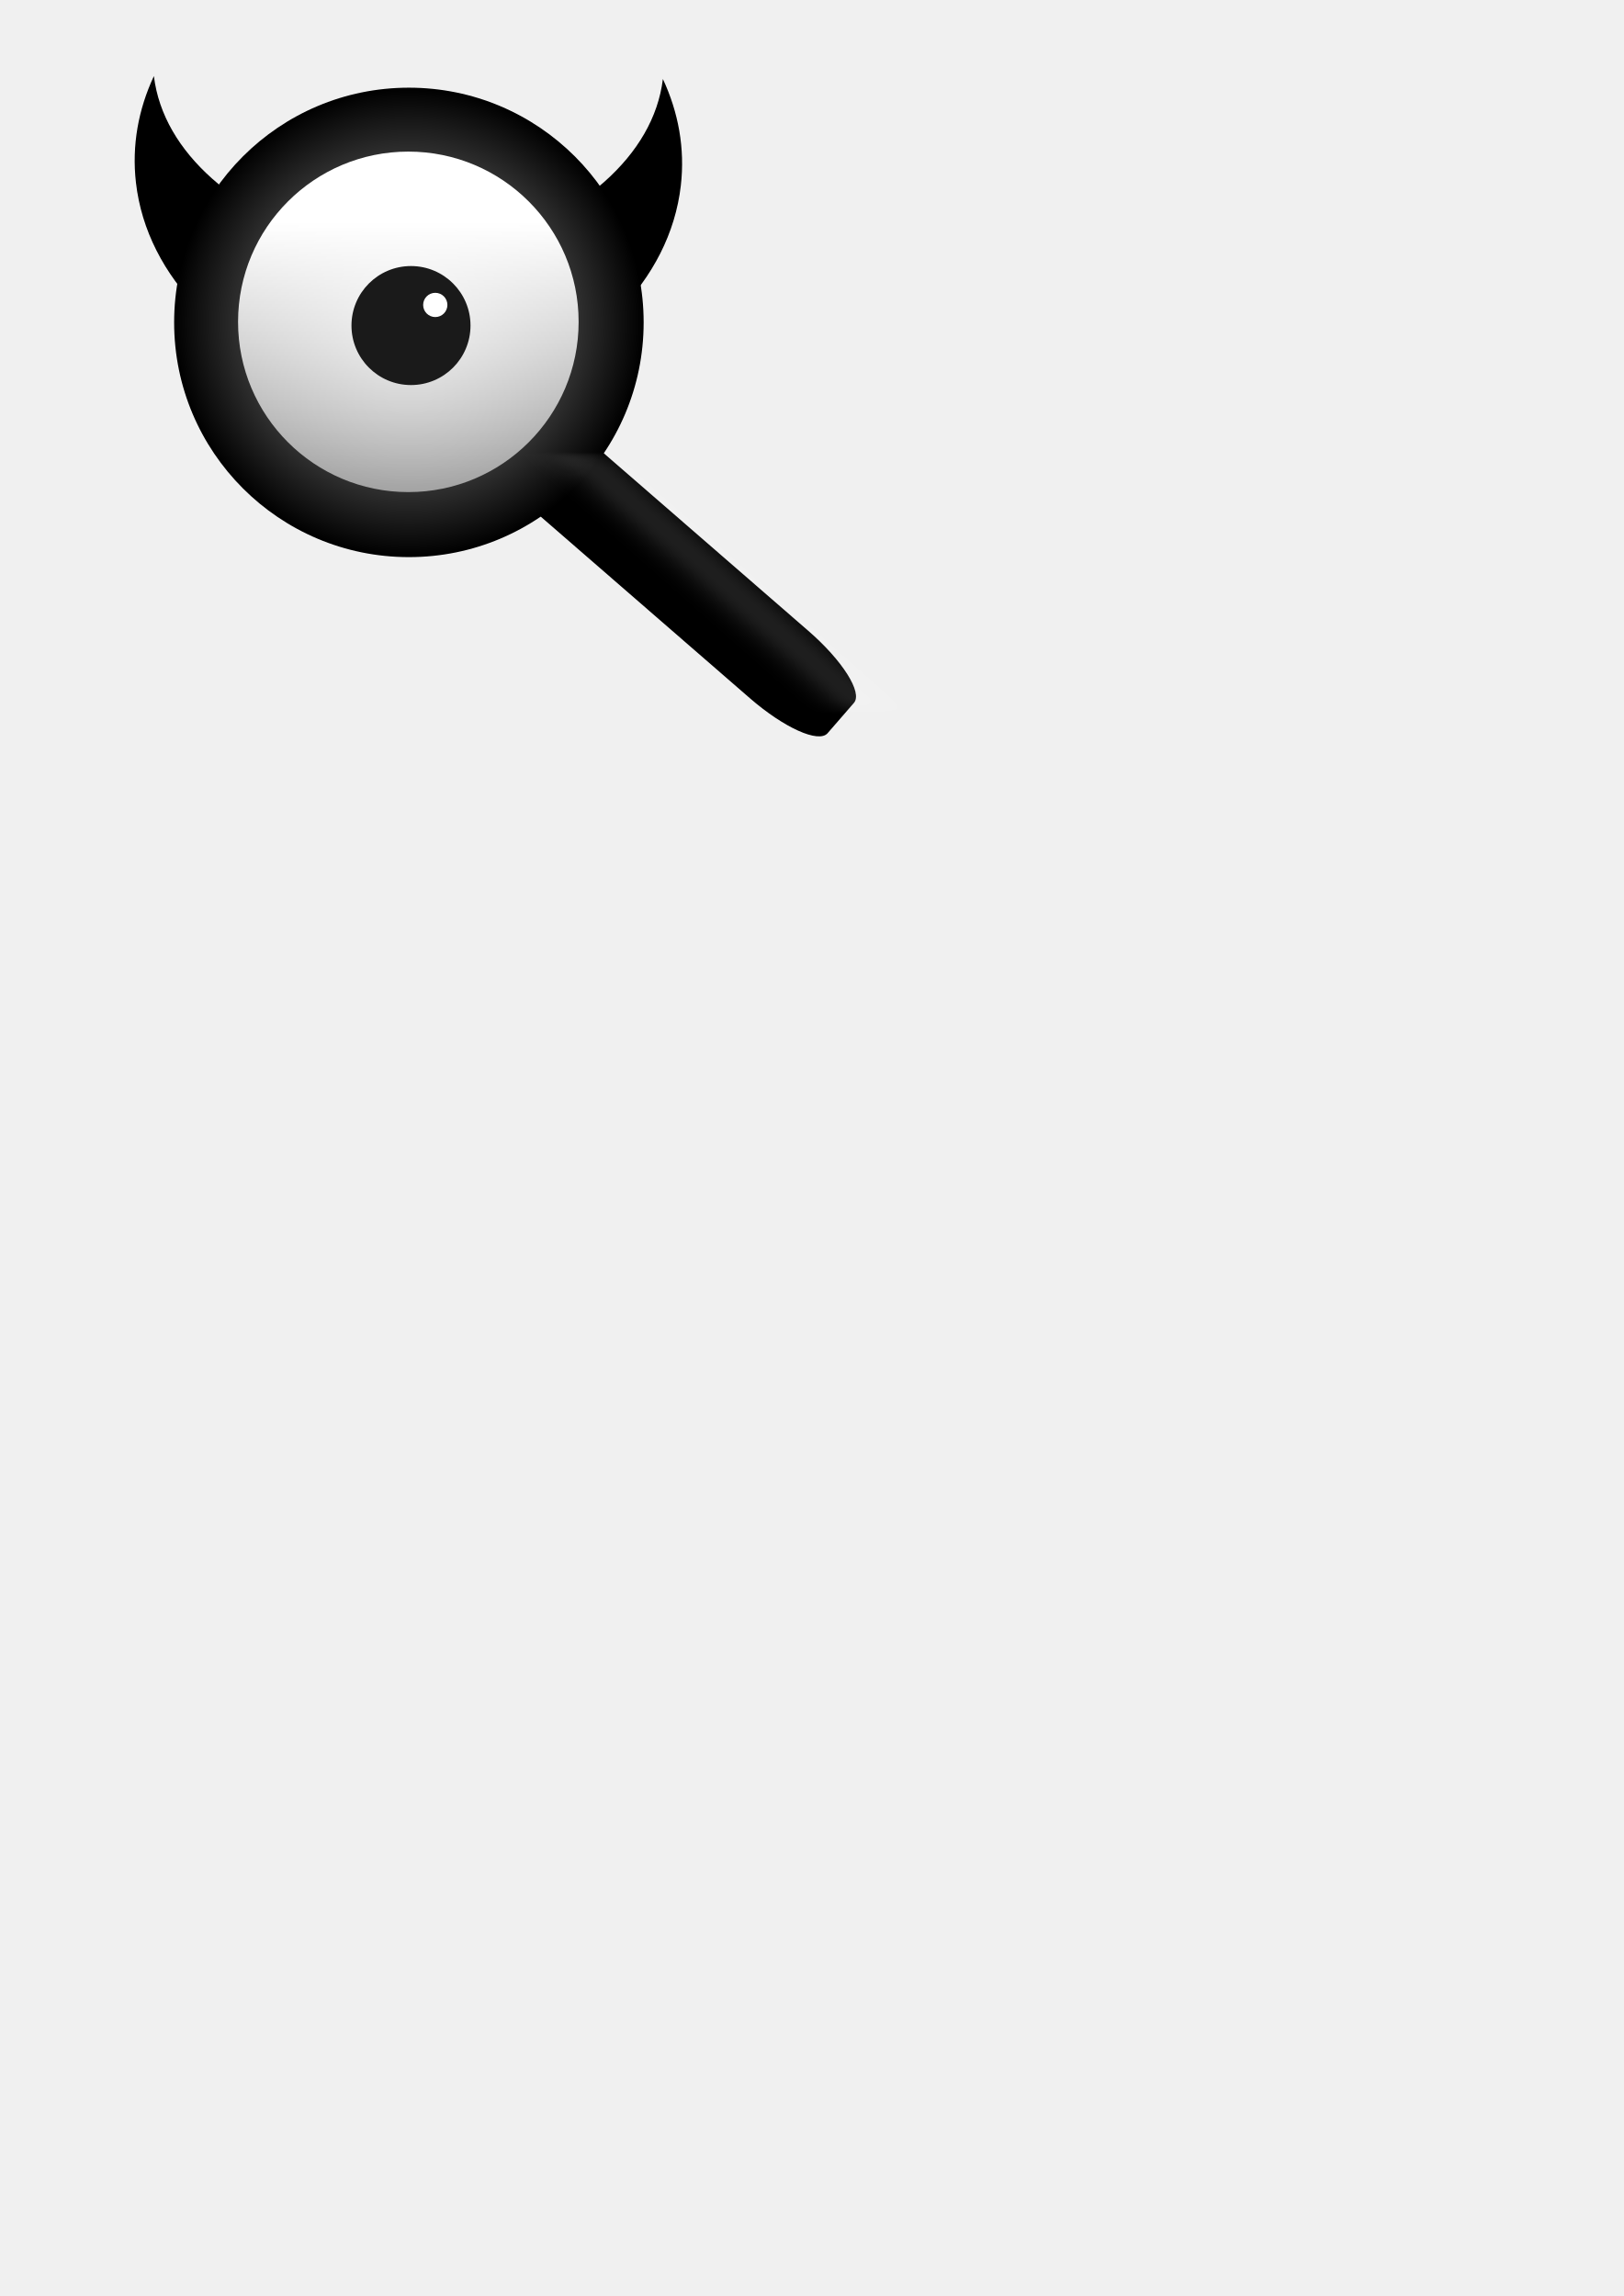
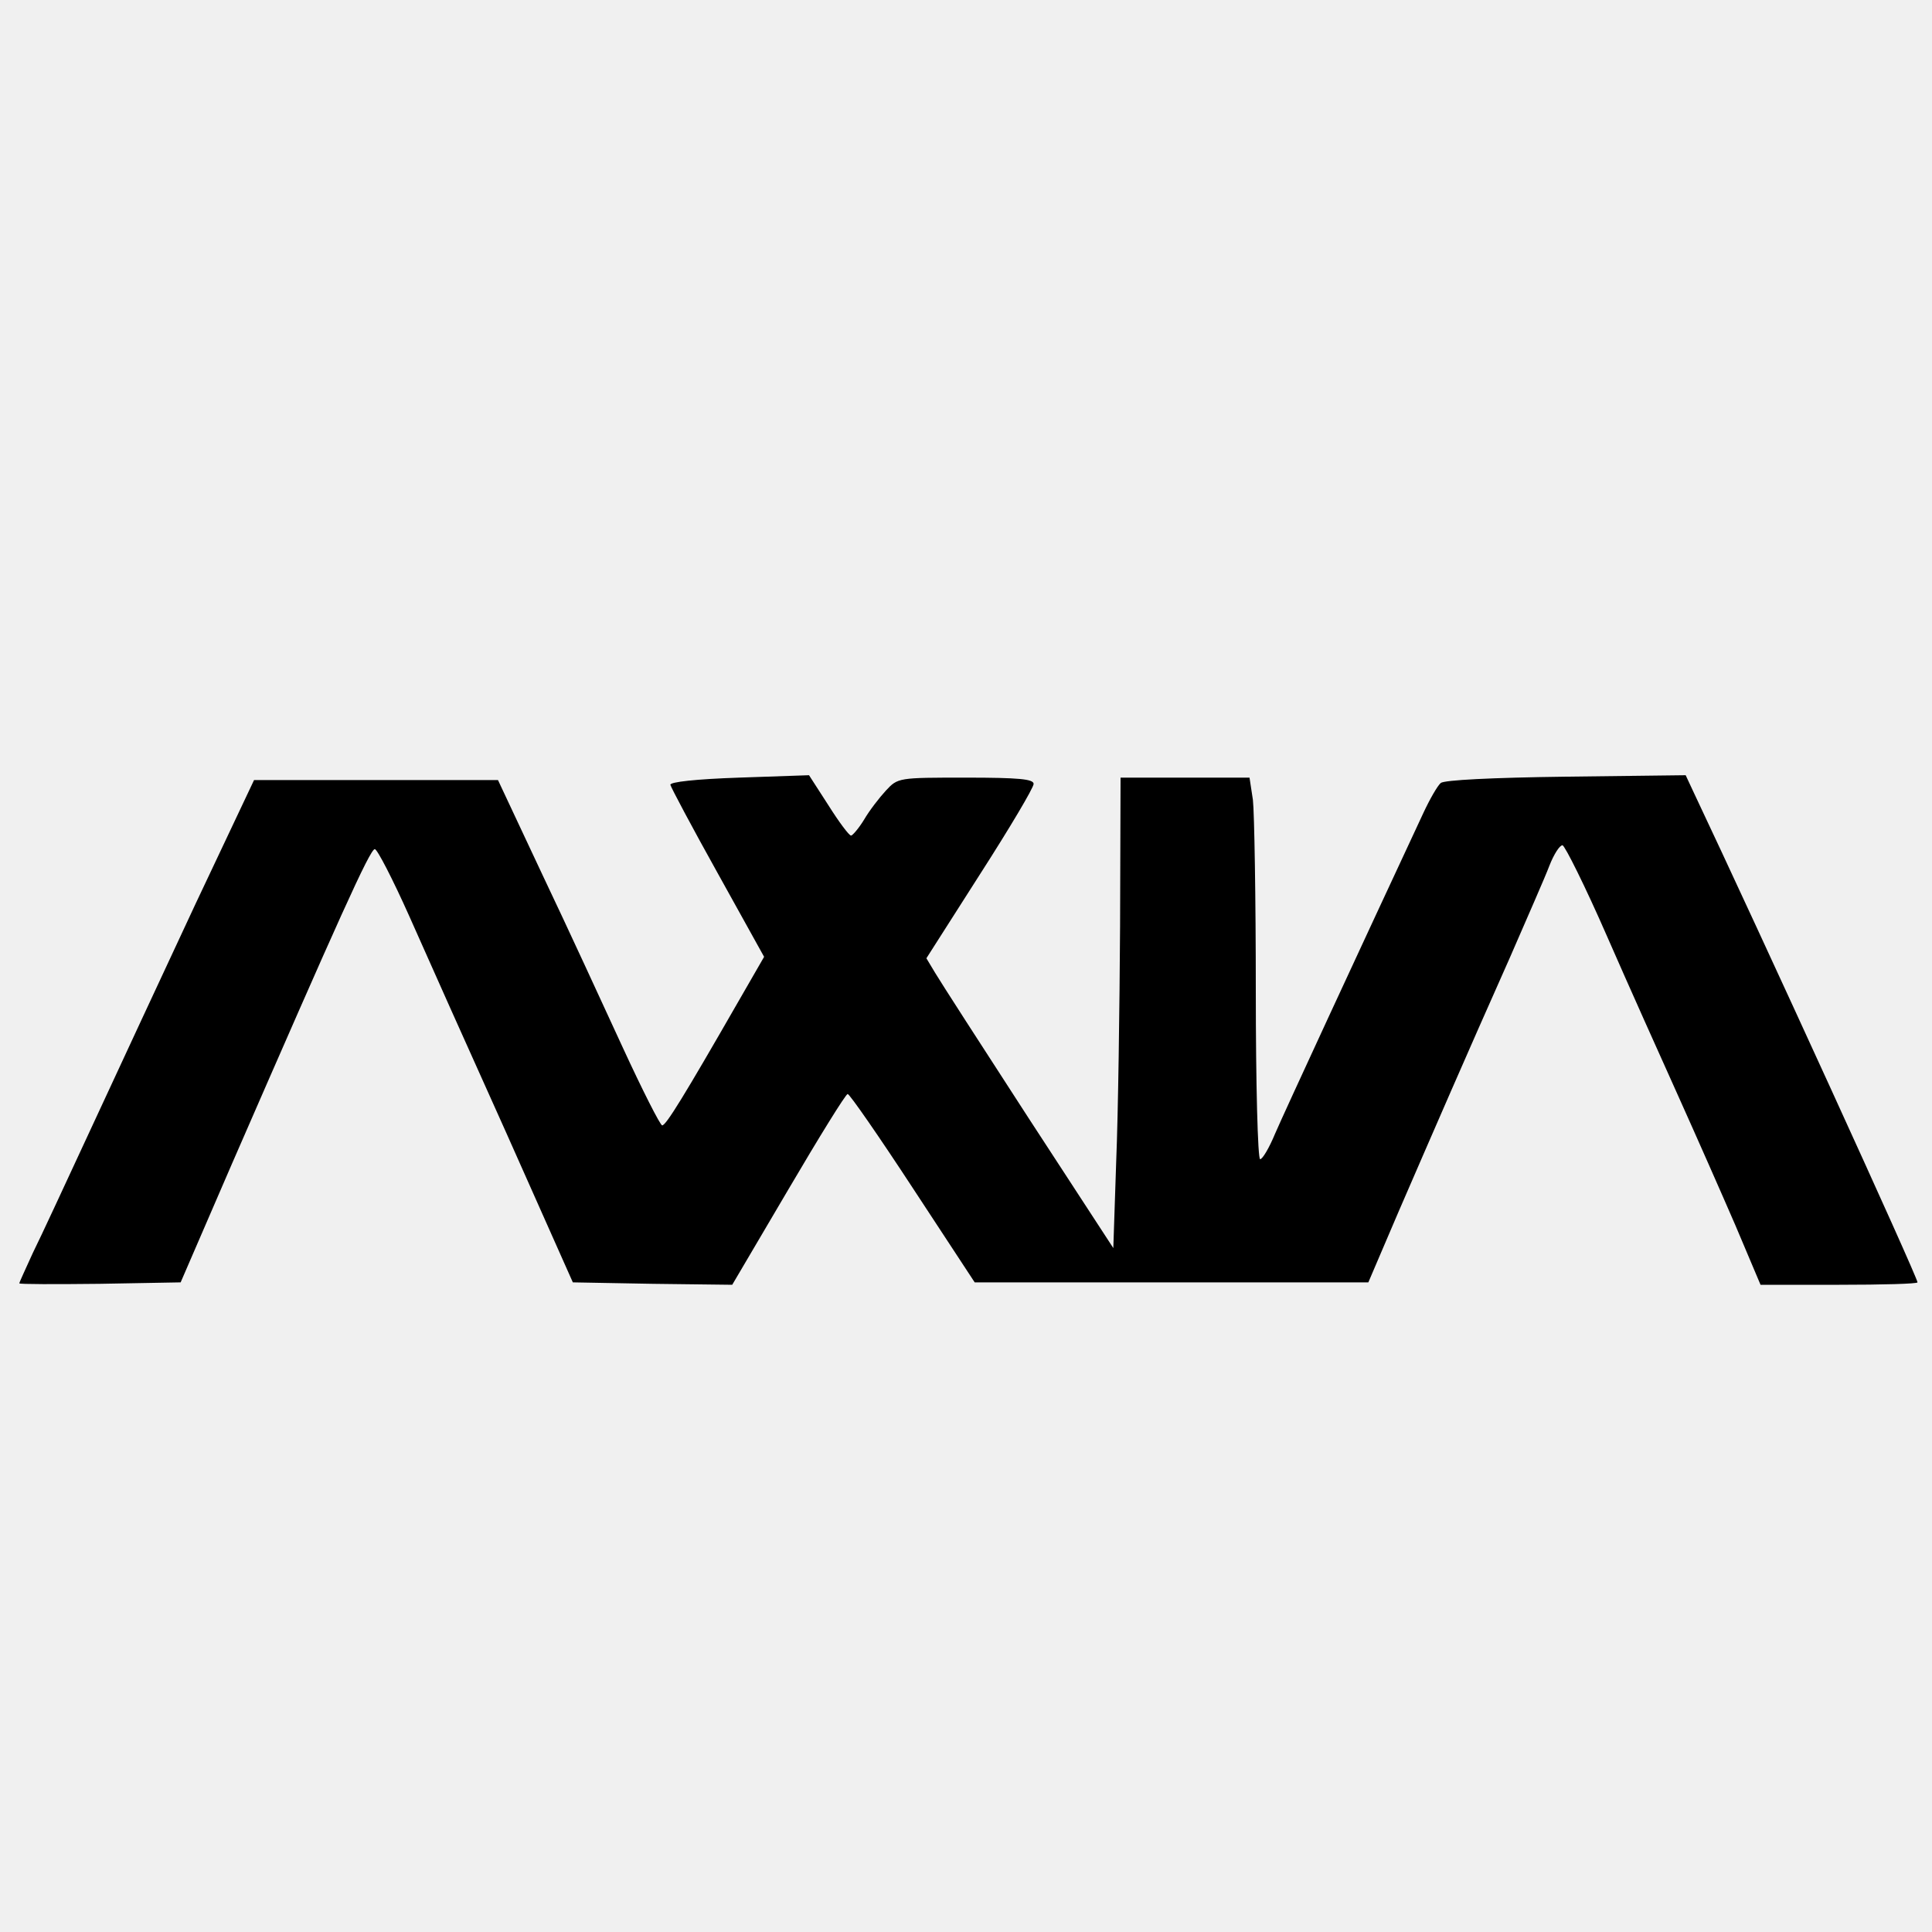
- <svg xmlns="http://www.w3.org/2000/svg" xmlns:xlink="http://www.w3.org/1999/xlink" width="744.094" height="1052.362" id="svg2" version="1.1">
-   <defs id="defs4">
-     <linearGradient id="linearGradient3857">
-       <stop style="stop-color:#ffffff;stop-opacity:1;" offset="0" id="stop3859" />
-       <stop style="stop-color:#ffffff;stop-opacity:0;" offset="1" id="stop3861" />
-     </linearGradient>
-     <linearGradient id="linearGradient3790">
-       <stop style="stop-color:#a9a9a9;stop-opacity:1;" offset="0" id="stop3792" />
-       <stop style="stop-color:#000000;stop-opacity:1;" offset="1" id="stop3794" />
-     </linearGradient>
-     <radialGradient xlink:href="#linearGradient3790" id="radialGradient3798" cx="294.459" cy="208.38" fx="294.459" fy="208.38" r="107.581" gradientUnits="userSpaceOnUse" />
-     <linearGradient xlink:href="#linearGradient3857" id="linearGradient3865" x1="120.689" y1="239.618" x2="120.689" y2="602.175" gradientUnits="userSpaceOnUse" />
-     <linearGradient xlink:href="#linearGradient3790" id="linearGradient3912" x1="186.744" y1="354.424" x2="255.844" y2="254.36" gradientUnits="userSpaceOnUse" gradientTransform="matrix(1.22273,0,0,0.899451,-289.3143,113.4026)" />
-     <filter id="filter4024" x="-0.13" width="1.26" y="-0.147" height="1.294">
-       <feGaussianBlur stdDeviation="6.476" id="feGaussianBlur4026" />
-     </filter>
-     <filter id="filter3983" x="-1.061" width="3.122" y="-0.31" height="1.62">
-       <feGaussianBlur stdDeviation="9.393" id="feGaussianBlur3985" />
-     </filter>
-   </defs>
-   <g id="layer1">
-     <path style="fill:#000000;fill-opacity:1;fill-rule:nonzero;stroke:none" d="m 70.523,34.871 c -7.12,15.243 -10.178,31.779 -8.226,48.815 5.017,43.774 41.675,79.325 91.536,95.163 -6.626,-22.408 -5.341,-44.936 2.639,-65.844 C 108.736,98.821 74.828,70.195 70.523,34.871 z" id="path3814-0-7" />
-     <path style="fill:#000000;fill-opacity:1;fill-rule:nonzero;stroke:none" d="m 303.779,36.214 c 7.12,15.243 10.178,31.779 8.226,48.815 -5.017,43.774 -41.675,79.325 -91.536,95.163 6.626,-22.408 5.341,-44.936 -2.639,-65.844 47.737,-14.183 81.645,-42.808 85.95,-78.133 z" id="path3814-0" />
-     <path transform="matrix(0.6556593,-0.7550569,0.7550569,0.6556593,0,0)" style="fill:#000000;fill-opacity:1;fill-rule:nonzero;stroke:none" d="m -5.091,259.061 18.417,0 c 6.22,0 11.228,16.682 11.228,37.403 l 0,172.837 c 0,20.722 -5.008,37.403 -11.228,37.403 l -18.417,0 c -6.22,0 -11.228,-16.682 -11.228,-37.403 l 0,-172.837 c 0,-20.722 5.008,-37.403 11.228,-37.403 z" id="rect3804" />
-     <path style="fill:url(#radialGradient3798);fill-opacity:1;fill-rule:nonzero;stroke:none" id="path2987" d="m 402.041,208.38 a 107.581,107.581 0 1 1 -215.163,0 107.581,107.581 0 1 1 215.163,0 z" transform="translate(-107.0762,-60.60915)" />
-     <path style="fill:url(#linearGradient3865);fill-opacity:1;fill-rule:nonzero;stroke:none" id="path3757" d="m 233.345,299.293 a 101.52,101.52 0 1 1 -203.041,0 101.52,101.52 0 1 1 203.041,0 z" transform="matrix(0.7686567,0,0,0.7686567,85.80266,-82.53589)" />
-     <path style="fill:#1a1a1a;fill-opacity:1;fill-rule:nonzero;stroke:none" id="path3800" d="m 210.617,156.357 a 27.274,27.274 0 1 1 -54.548,0 27.274,27.274 0 1 1 54.548,0 z" transform="translate(5,-7.142857)" />
-     <path style="fill:#ffffff;fill-opacity:1;fill-rule:nonzero;stroke:none" id="path3802" d="m 203.546,203.329 a 5.556,5.556 0 1 1 -11.112,0 5.556,5.556 0 1 1 11.112,0 z" transform="translate(1.484771,-63.56455)" />
-     <rect style="fill:#ffffff;fill-opacity:0.822;fill-rule:nonzero;stroke:none;filter:url(#filter4024)" id="rect3916" width="2.239" height="159.438" x="19.526" y="337.84" rx="2.867" ry="9.001" transform="matrix(0.7446652,-0.8431808,0.8431808,0.7446652,-35.5432,-26.34992)" />
+ <svg xmlns="http://www.w3.org/2000/svg" version="1.0" width="400pt" height="400pt" viewBox="0 0 400 400" preserveAspectRatio="xMidYMid meet">
+   <g transform="translate(0,400) scale(0.1,-0.1)" fill="#000000" stroke="none">
+     <path d="M1530 2390 c-89 -3 -144 -9 -142 -15 1 -5 45 -88 98 -183 l96 -173 -53 -92 c-112 -195 -150 -257 -158 -257 -4 0 -41 73 -82 162 -41 89 -115 250 -166 357 l-92 196 -252 0 -253 0 -121 -256 c-66 -141 -162 -348 -214 -460 -52 -112 -107 -231 -123 -263 -15 -33 -28 -61 -28 -63 0 -2 75 -2 167 -1 l167 3 106 245 c221 507 286 652 296 652 5 0 37 -62 71 -138 34 -77 124 -278 201 -449 l138 -310 165 -3 165 -2 116 197 c64 109 119 198 123 198 4 0 65 -88 135 -195 l128 -195 408 0 407 0 62 145 c75 173 140 323 230 525 36 83 74 169 83 193 9 23 21 42 27 42 5 -1 47 -85 92 -188 45 -103 112 -252 148 -332 36 -80 89 -200 118 -267 l52 -123 163 0 c89 0 162 2 162 5 0 11 -325 722 -466 1020 l-14 30 -247 -3 c-156 -2 -252 -7 -260 -13 -7 -6 -23 -34 -36 -62 -132 -283 -289 -622 -307 -664 -12 -29 -26 -53 -31 -53 -5 0 -9 156 -9 349 0 191 -3 369 -6 395 l-7 46 -133 0 -134 0 -1 -307 c-1 -170 -4 -389 -8 -487 l-6 -180 -176 270 c-96 148 -183 283 -193 300 l-18 30 111 174 c61 95 111 179 111 187 0 10 -30 13 -140 13 -140 0 -141 0 -166 -27 -13 -14 -34 -41 -45 -60 -11 -18 -24 -33 -27 -33 -4 0 -25 28 -47 63 l-40 62 -145 -5z" />
  </g>
</svg>
